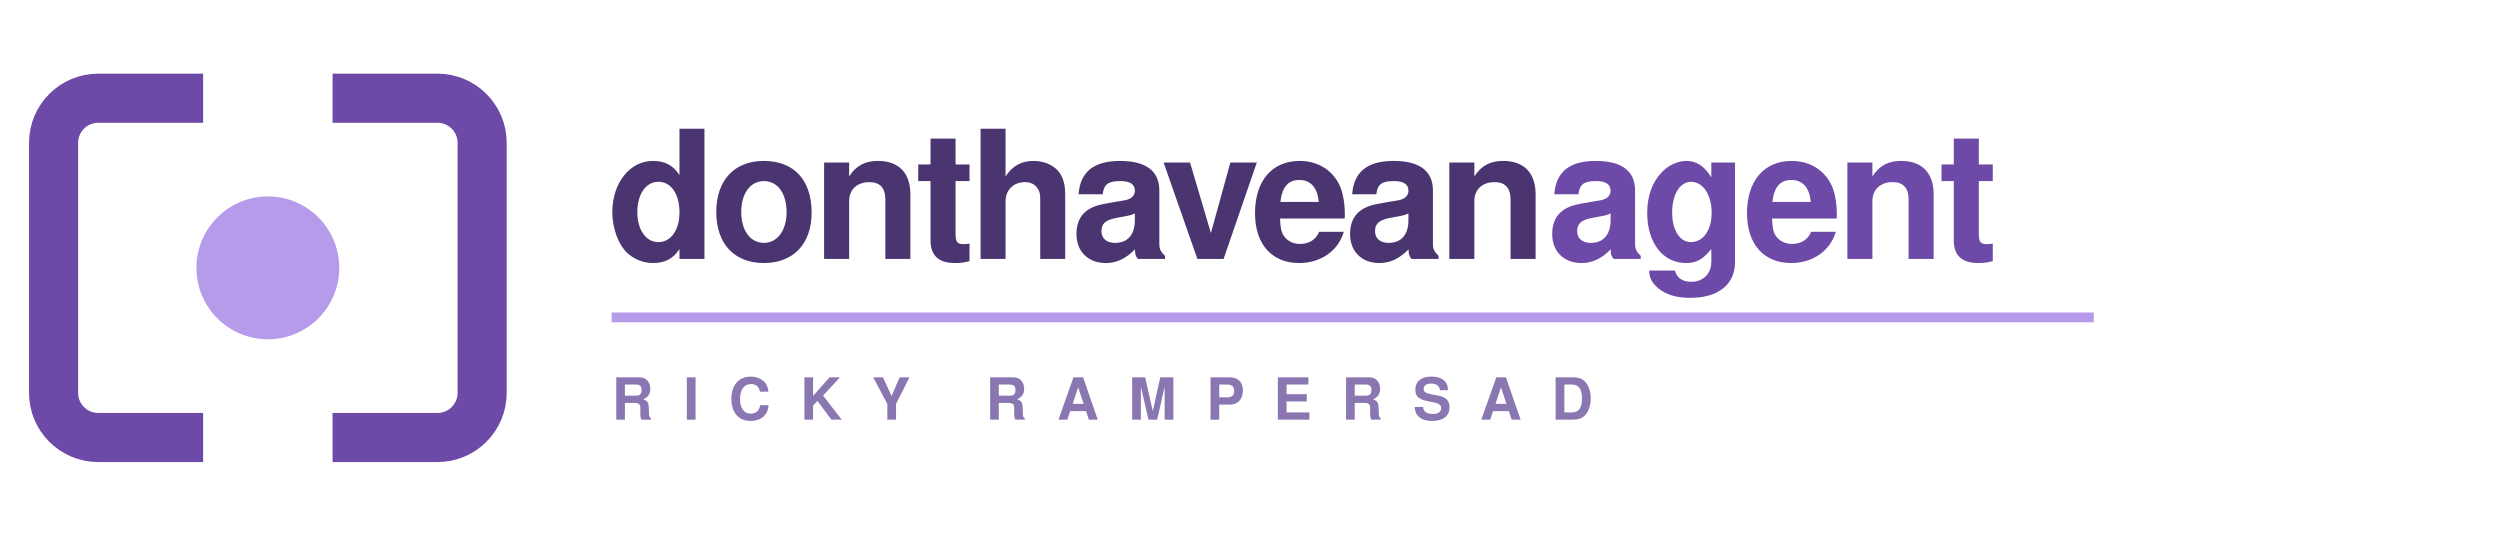
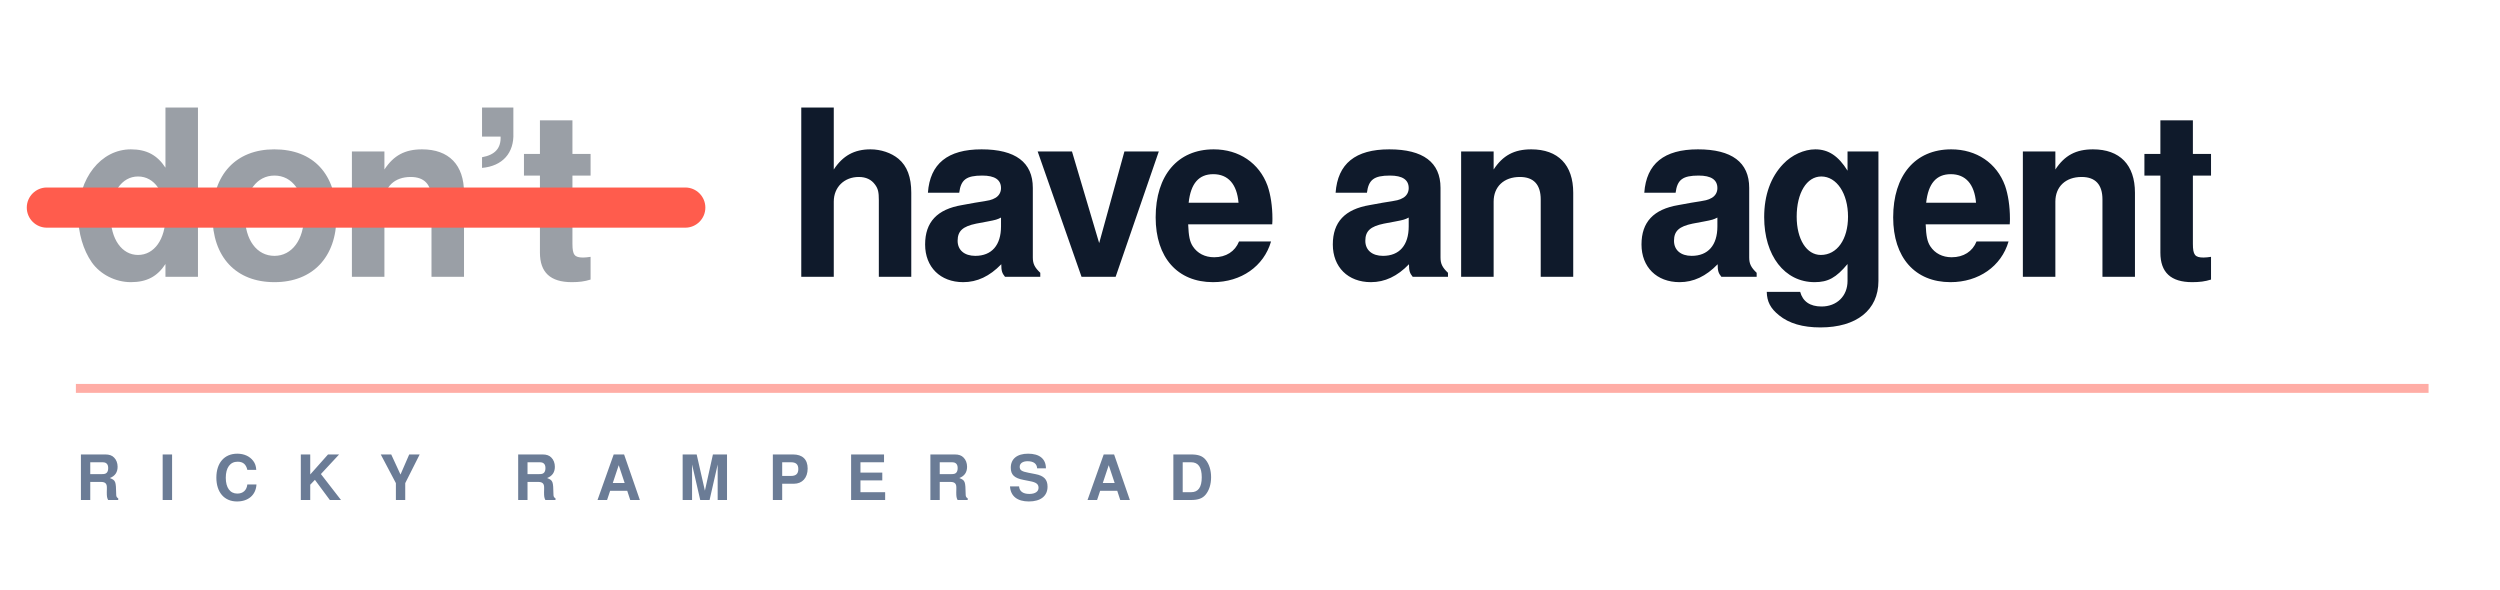
- <svg xmlns="http://www.w3.org/2000/svg" viewBox="0 0 560 120" width="560" height="120">
-   <g>
-     <path d="M40 22H22a10 10 0 0 0-10 10v56a10 10 0 0 0 10 10h18" fill="none" stroke="#6D4AA8" stroke-width="11" stroke-linecap="square" />
-     <path d="M80 22h18a10 10 0 0 1 10 10v56a10 10 0 0 1-10 10H80" fill="none" stroke="#6D4AA8" stroke-width="11" stroke-linecap="square" />
-     <circle cx="60" cy="60" r="16" fill="#B79BEB" />
-   </g>
-   <text x="136" y="58" font-family="Montserrat, Helvetica, Arial, sans-serif" font-weight="900" font-size="40" letter-spacing="-1.4" fill="#4A3570">donthavean<tspan fill="#6D4AA8">agent</tspan>
-   </text>
-   <rect x="137" y="70" width="332" height="2.2" fill="#B79BEB" />
-   <text x="137" y="94" font-family="Montserrat, Helvetica, Arial, sans-serif" font-weight="700" font-size="13" letter-spacing="6.6" fill="#8A76B0">RICKY RAMPERSAD</text>
+ <svg xmlns="http://www.w3.org/2000/svg" viewBox="0 0 560 132" width="560" height="132">
+   <text x="16" y="62" font-family="Montserrat, Helvetica, Arial, sans-serif" font-weight="900" font-size="52" letter-spacing="-2" fill="#0F1A2B" opacity="0.42">don’t</text>
+   <rect x="6" y="42" width="152" height="9" rx="4.5" fill="#FF5C4D" />
+   <text x="176" y="62" font-family="Montserrat, Helvetica, Arial, sans-serif" font-weight="900" font-size="52" letter-spacing="-2" fill="#0F1A2B">have an agent</text>
+   <rect x="17" y="86" width="527" height="2" fill="#FF5C4D" opacity="0.5" />
+   <text x="17" y="112" font-family="Montserrat, Helvetica, Arial, sans-serif" font-weight="700" font-size="14" letter-spacing="8.4" fill="#6B7C96">RICKY RAMPERSAD</text>
</svg>
